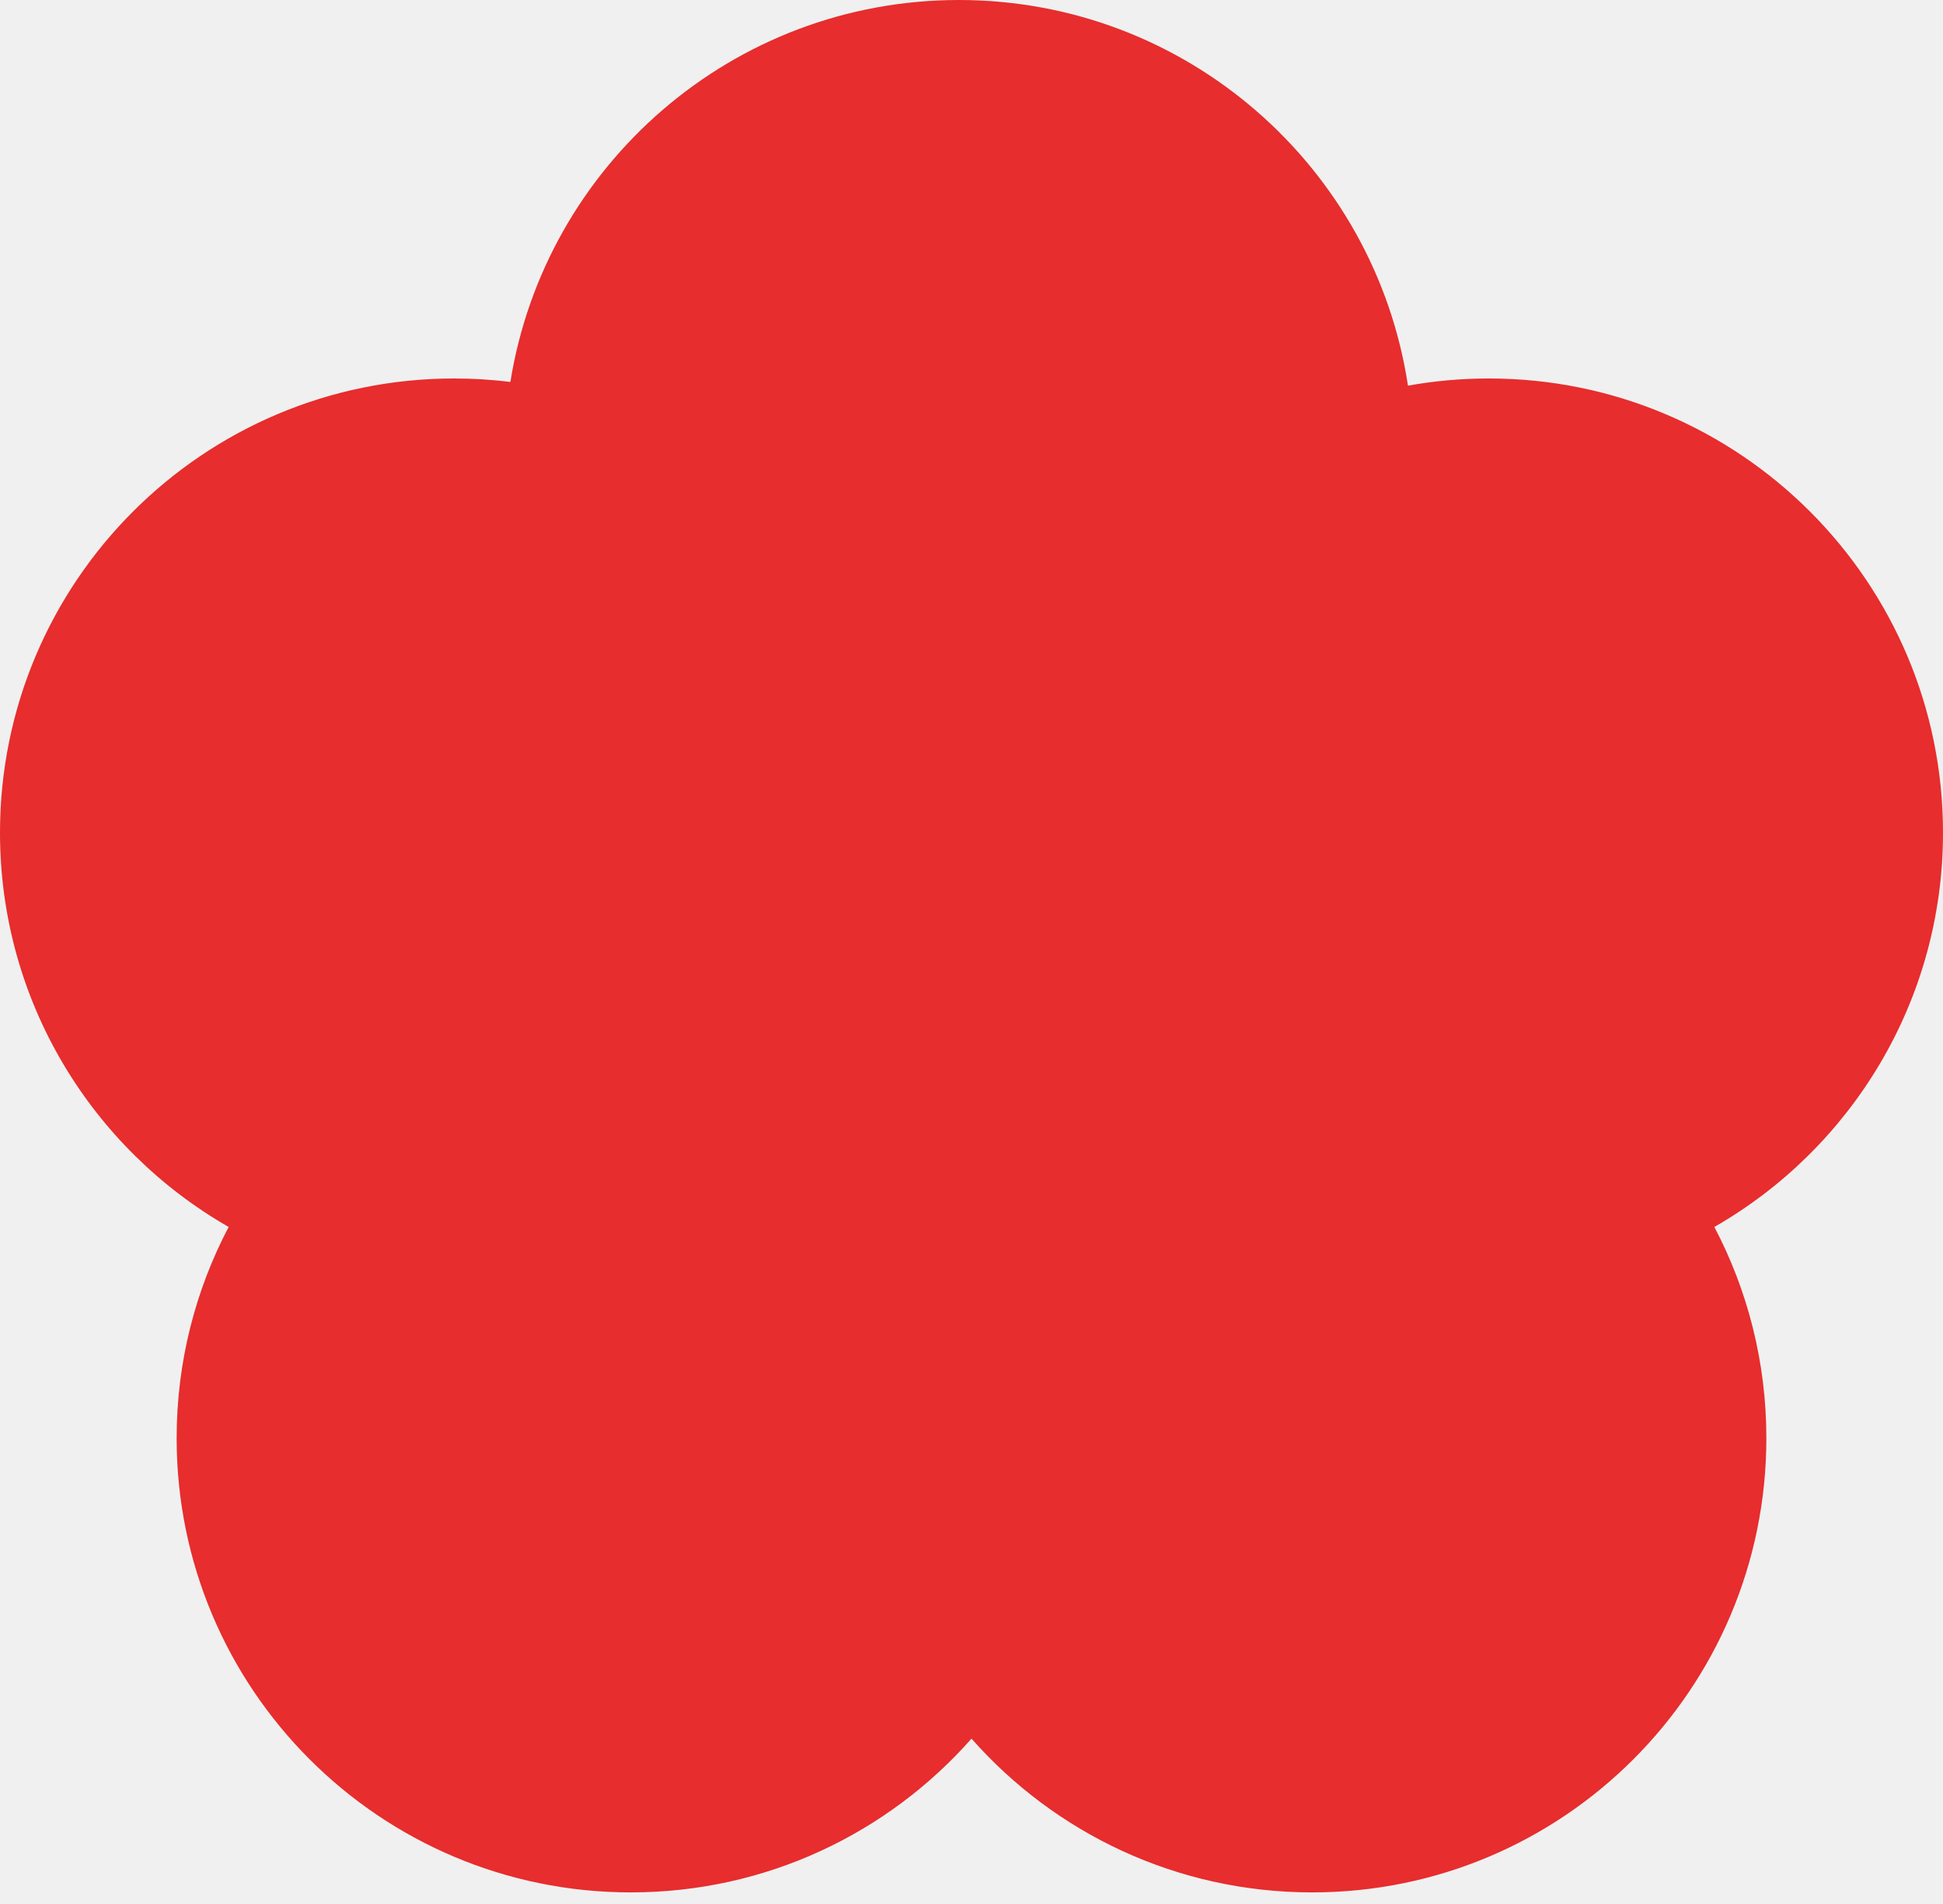
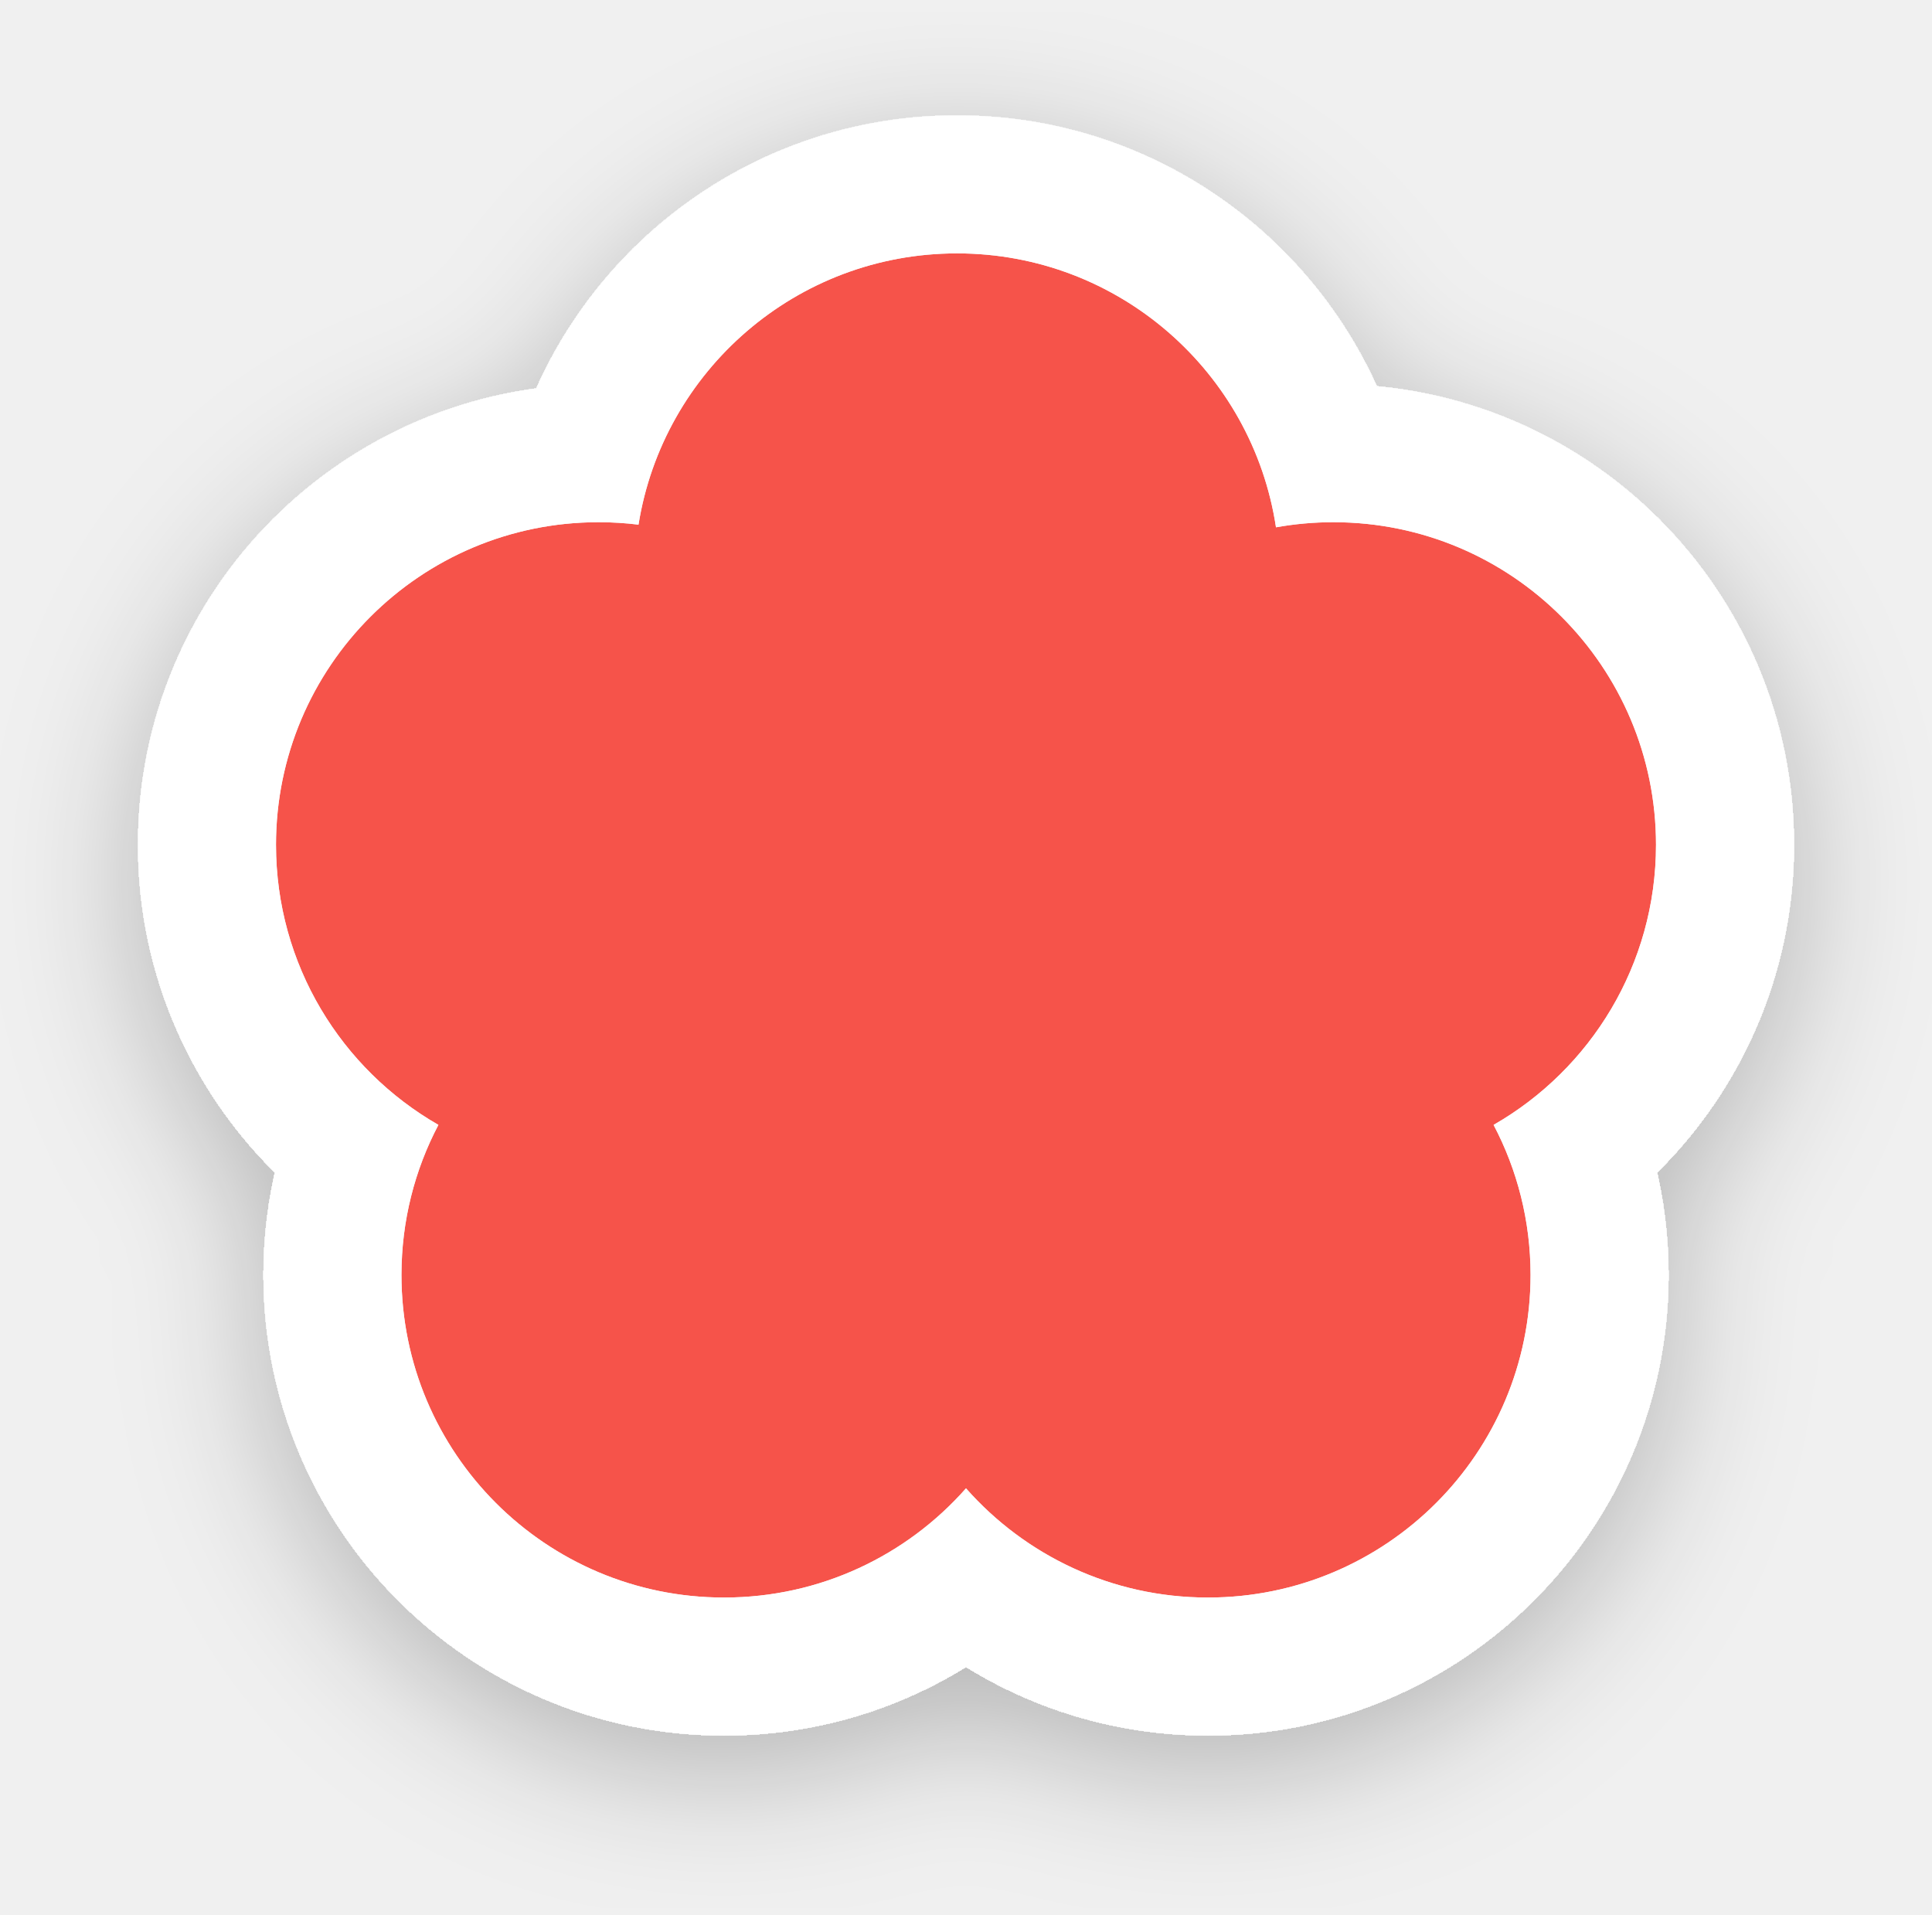
- <svg xmlns="http://www.w3.org/2000/svg" width="100" height="98" viewBox="0 0 100 98" fill="none">
-   <path fill-rule="evenodd" clip-rule="evenodd" d="M49.351 0C61.062 0 70.762 8.613 72.463 19.85C73.813 19.607 75.203 19.48 76.623 19.48C89.534 19.48 100 29.947 100 42.857C100 51.543 95.263 59.122 88.232 63.153C89.941 66.401 90.909 70.1 90.909 74.026C90.909 86.936 80.443 97.403 67.532 97.403C60.55 97.403 54.283 94.342 50 89.489C45.717 94.342 39.45 97.403 32.468 97.403C19.557 97.403 9.091 86.936 9.091 74.026C9.091 70.1 10.059 66.401 11.768 63.153C4.737 59.122 0 51.543 0 42.857C0 29.947 10.466 19.48 23.377 19.48C24.356 19.48 25.321 19.541 26.268 19.658C28.05 8.515 37.706 0 49.351 0Z" fill="#E72D2D" />
+ <svg xmlns="http://www.w3.org/2000/svg" width="112" height="111" viewBox="0 0 112 111" fill="none">
+   <g filter="url(#filter0_d_709_1794)">
+     <mask id="path-1-outside-1_709_1794" maskUnits="userSpaceOnUse" x="8" y="6.689" width="97" height="94" fill="black">
+       <rect fill="white" x="8" y="6.689" width="97" height="94" />
+       <path fill-rule="evenodd" clip-rule="evenodd" d="M55.48 14.689C64.85 14.689 72.61 21.579 73.97 30.569C75.05 30.375 76.163 30.273 77.299 30.273C87.627 30.273 96 38.646 96 48.974C96 55.923 92.21 61.986 86.585 65.211C87.953 67.809 88.728 70.769 88.728 73.91C88.728 84.238 80.355 92.611 70.026 92.611C64.441 92.611 59.427 90.162 56 86.28C52.573 90.162 47.559 92.611 41.974 92.611C31.645 92.611 23.273 84.238 23.273 73.91C23.273 70.769 24.047 67.809 25.415 65.211C19.79 61.986 16 55.923 16 48.974C16 38.646 24.373 30.273 34.701 30.273C35.485 30.273 36.257 30.321 37.015 30.415C38.44 21.501 46.165 14.689 55.48 14.689Z" />
+     </mask>
+     <path fill-rule="evenodd" clip-rule="evenodd" d="M55.48 14.689C64.85 14.689 72.61 21.579 73.97 30.569C75.05 30.375 76.163 30.273 77.299 30.273C87.627 30.273 96 38.646 96 48.974C96 55.923 92.21 61.986 86.585 65.211C87.953 67.809 88.728 70.769 88.728 73.91C88.728 84.238 80.355 92.611 70.026 92.611C64.441 92.611 59.427 90.162 56 86.28C52.573 90.162 47.559 92.611 41.974 92.611C31.645 92.611 23.273 84.238 23.273 73.91C23.273 70.769 24.047 67.809 25.415 65.211C19.79 61.986 16 55.923 16 48.974C16 38.646 24.373 30.273 34.701 30.273C35.485 30.273 36.257 30.321 37.015 30.415C38.44 21.501 46.165 14.689 55.48 14.689Z" fill="#F6534A" />
+     <path d="M73.97 30.569L66.06 31.766L67.291 39.897L75.385 38.443L73.97 30.569ZM86.585 65.211L82.607 58.27L75.911 62.108L79.506 68.937L86.585 65.211ZM56 86.28L61.998 80.986L56 74.19L50.002 80.986L56 86.28ZM25.415 65.211L32.494 68.937L36.089 62.108L29.393 58.27L25.415 65.211ZM37.015 30.415L36.035 38.355L43.696 39.3L44.914 31.678L37.015 30.415ZM81.88 29.371C79.936 16.529 68.865 6.689 55.48 6.689V22.689C60.834 22.689 65.283 26.629 66.06 31.766L81.88 29.371ZM77.299 22.273C75.686 22.273 74.101 22.417 72.556 22.695L75.385 38.443C76 38.332 76.639 38.273 77.299 38.273V22.273ZM104 48.974C104 34.228 92.046 22.273 77.299 22.273V38.273C83.209 38.273 88 43.064 88 48.974H104ZM90.564 72.151C98.574 67.56 104 58.906 104 48.974H88C88 52.94 85.847 56.413 82.607 58.27L90.564 72.151ZM96.728 73.91C96.728 69.44 95.623 65.204 93.664 61.484L79.506 68.937C80.284 70.415 80.728 72.099 80.728 73.91H96.728ZM70.026 100.611C84.773 100.611 96.728 88.657 96.728 73.91H80.728C80.728 79.82 75.936 84.611 70.026 84.611V100.611ZM50.002 91.573C54.883 97.104 62.05 100.611 70.026 100.611V84.611C66.831 84.611 63.971 83.221 61.998 80.986L50.002 91.573ZM41.974 100.611C49.95 100.611 57.117 97.104 61.998 91.573L50.002 80.986C48.029 83.221 45.169 84.611 41.974 84.611V100.611ZM15.273 73.91C15.273 88.657 27.227 100.611 41.974 100.611V84.611C36.064 84.611 31.273 79.82 31.273 73.91H15.273ZM18.336 61.484C16.377 65.204 15.273 69.44 15.273 73.91H31.273C31.273 72.099 31.716 70.415 32.494 68.937L18.336 61.484ZM8 48.974C8 58.906 13.426 67.56 21.436 72.151L29.393 58.27C26.153 56.413 24 52.94 24 48.974H8ZM34.701 22.273C19.954 22.273 8 34.228 8 48.974H24C24 43.064 28.791 38.273 34.701 38.273V22.273ZM37.994 22.475C36.912 22.342 35.813 22.273 34.701 22.273V38.273C35.156 38.273 35.601 38.301 36.035 38.355L37.994 22.475ZM55.48 6.689C42.172 6.689 31.151 16.418 29.115 29.152L44.914 31.678C45.729 26.584 50.157 22.689 55.48 22.689V6.689Z" fill="white" mask="url(#path-1-outside-1_709_1794)" />
+   </g>
+   <defs>
+     <filter id="filter0_d_709_1794" x="0" y="0.689" width="112" height="109.922" filterUnits="userSpaceOnUse" color-interpolation-filters="sRGB">
+       <feFlood flood-opacity="0" result="BackgroundImageFix" />
+       <feColorMatrix in="SourceAlpha" type="matrix" values="0 0 0 0 0 0 0 0 0 0 0 0 0 0 0 0 0 0 127 0" result="hardAlpha" />
+       <feOffset dy="2" />
+       <feGaussianBlur stdDeviation="4" />
+       <feComposite in2="hardAlpha" operator="out" />
+       <feColorMatrix type="matrix" values="0 0 0 0 0 0 0 0 0 0 0 0 0 0 0 0 0 0 0.25 0" />
+       <feBlend mode="normal" in2="BackgroundImageFix" result="effect1_dropShadow_709_1794" />
+       <feBlend mode="normal" in="SourceGraphic" in2="effect1_dropShadow_709_1794" result="shape" />
+     </filter>
+   </defs>
</svg>
